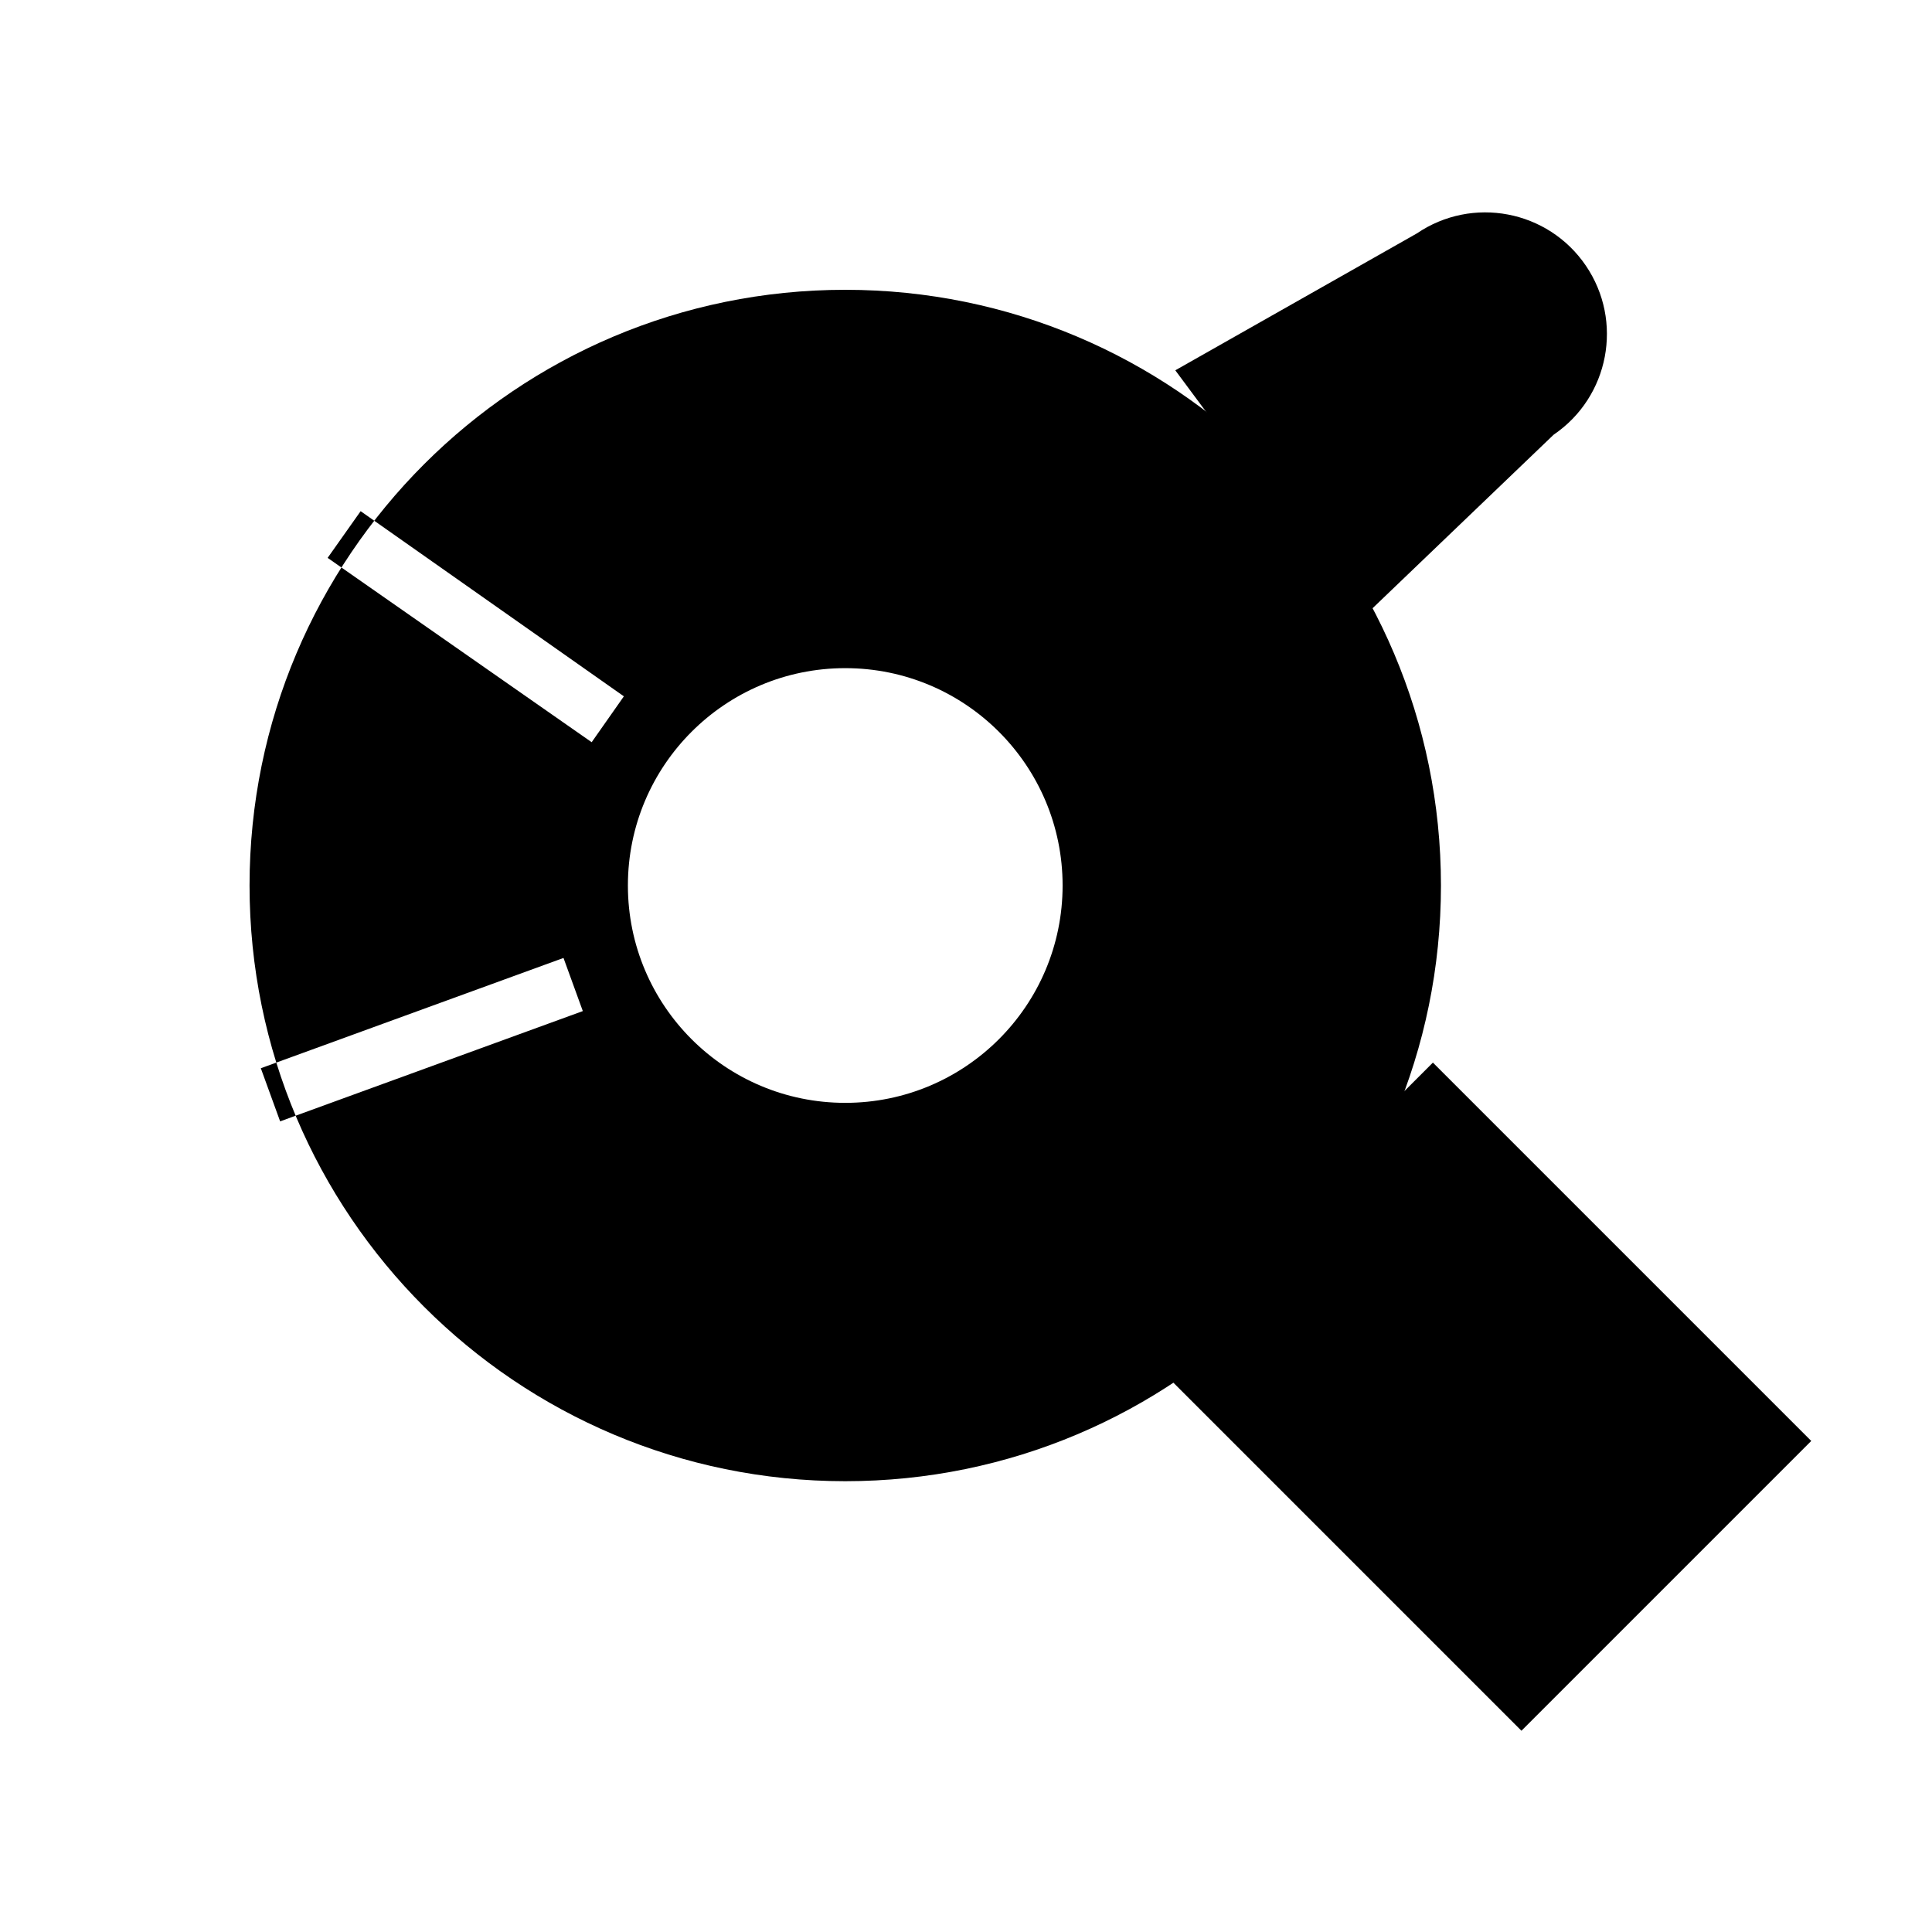
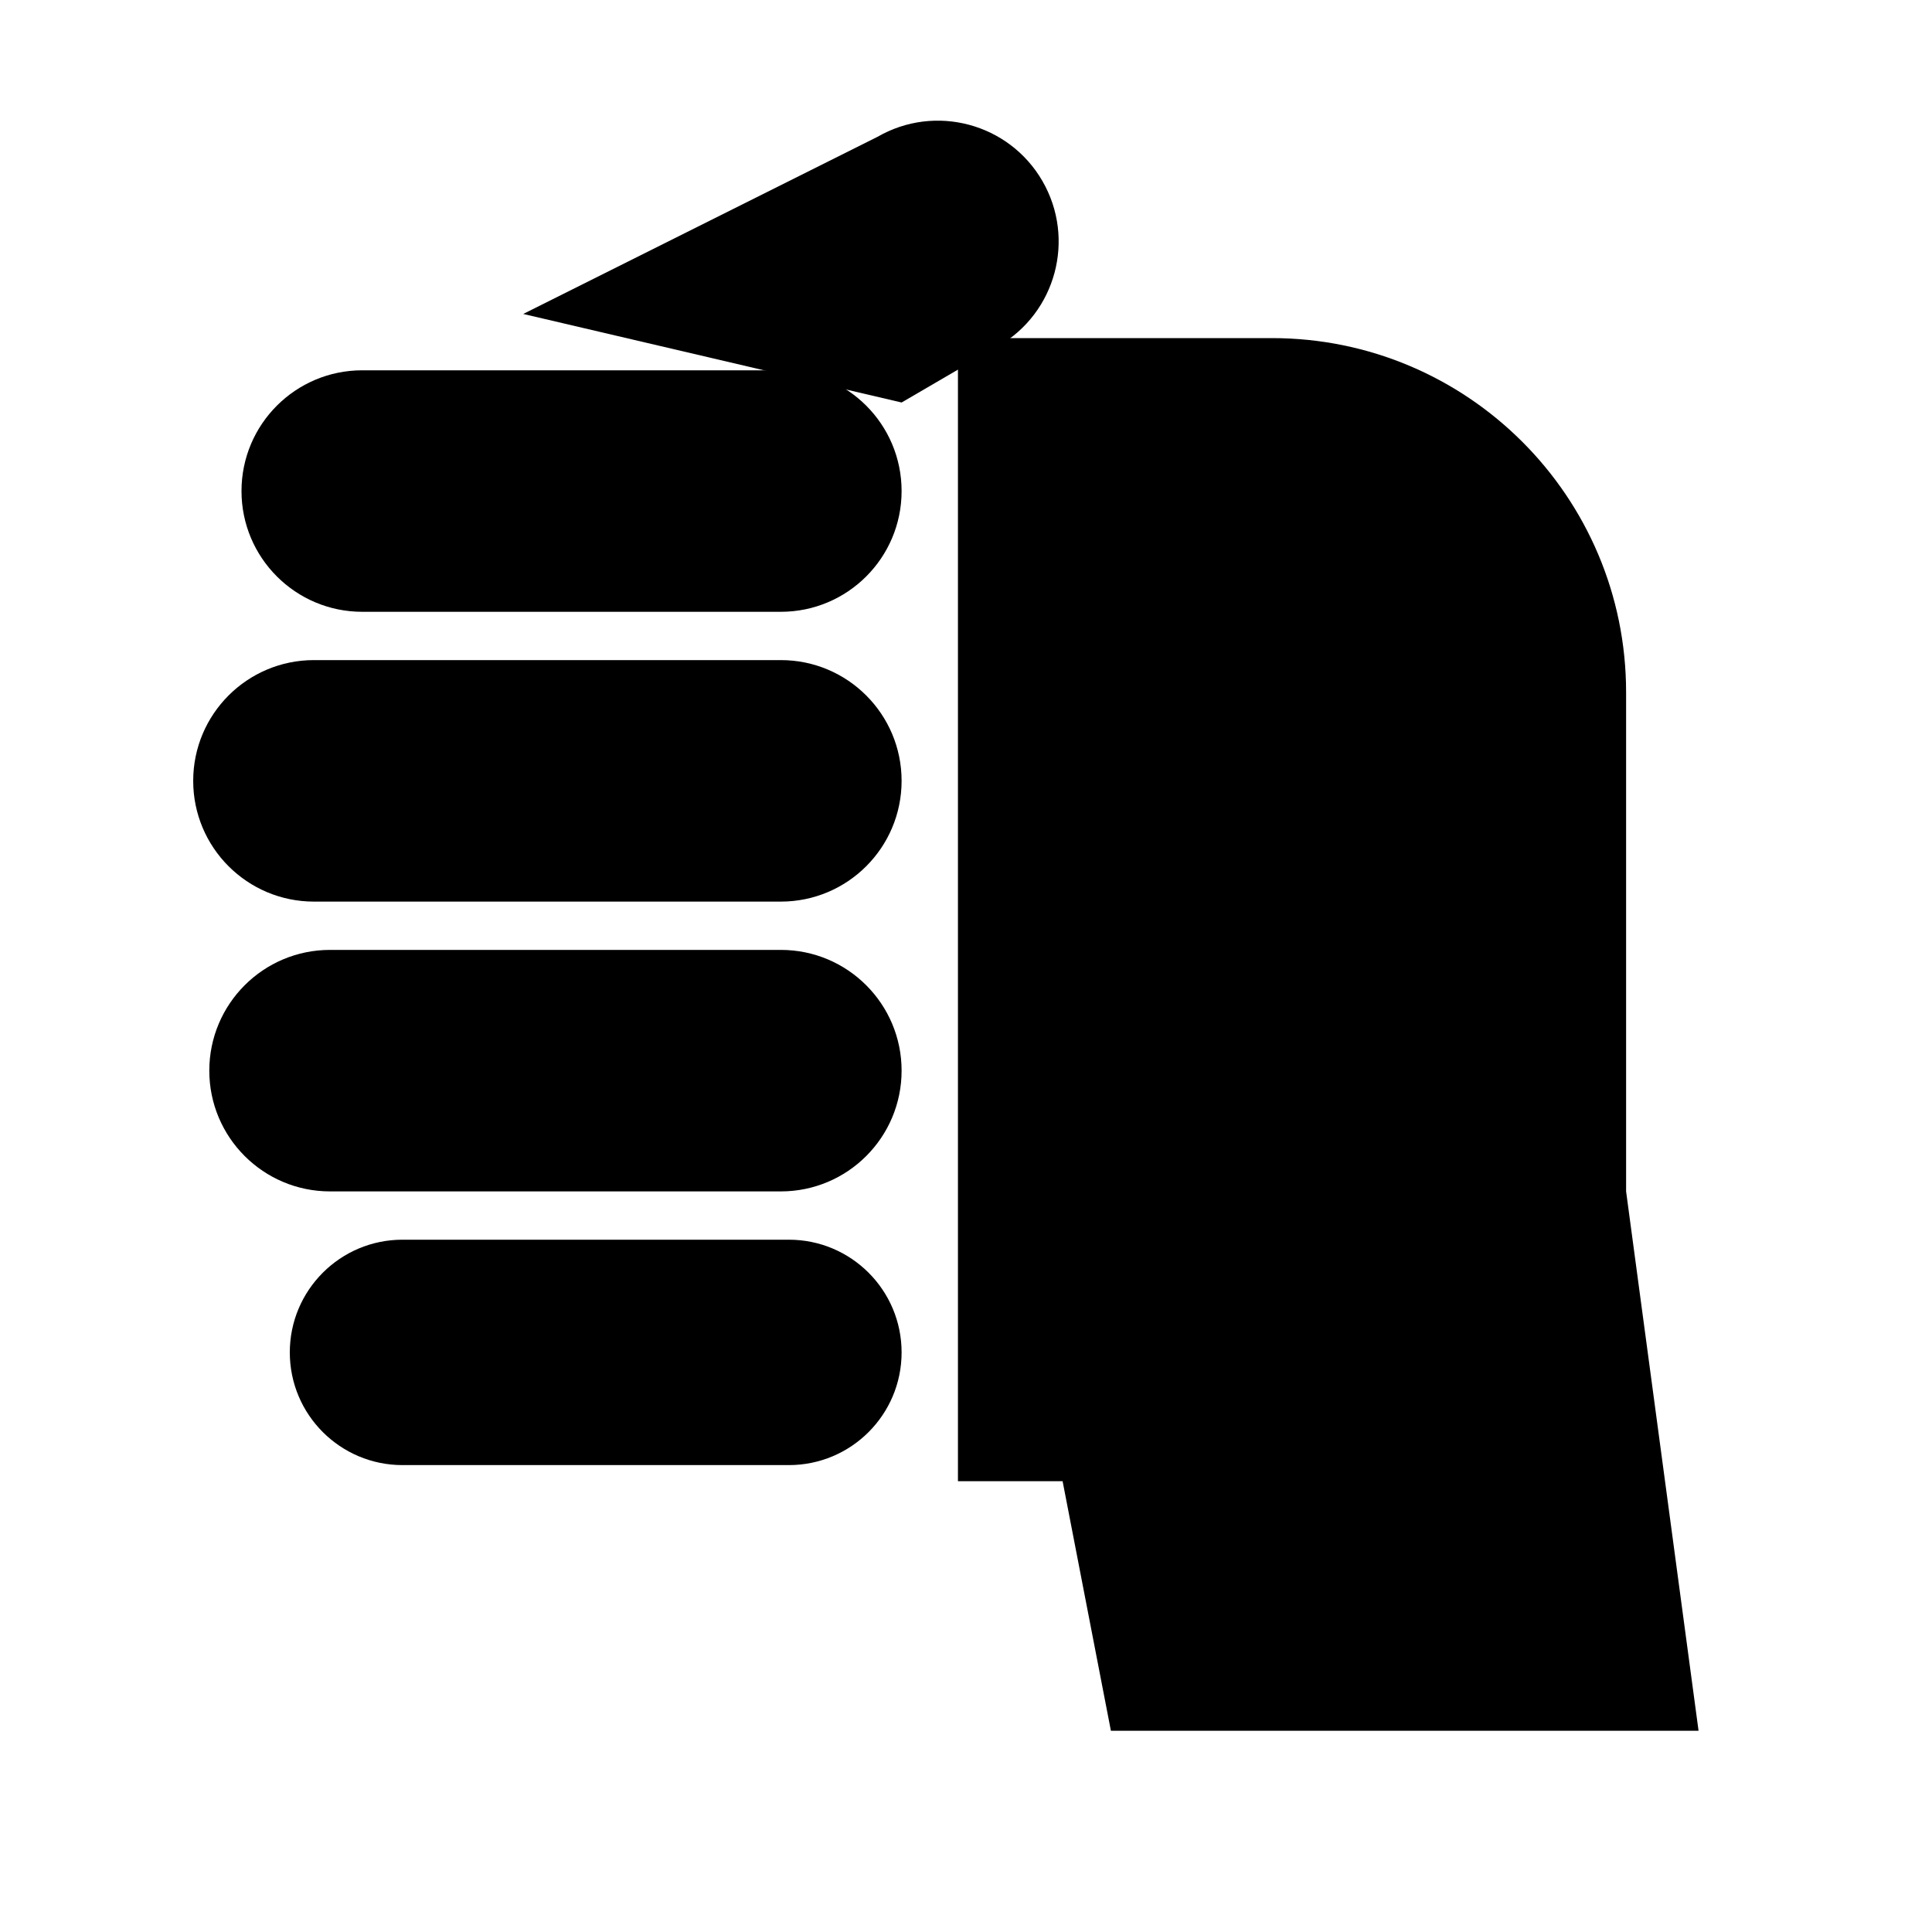
<svg xmlns="http://www.w3.org/2000/svg" width="24" height="24" viewBox="0 0 24 24" fill="none" stroke="currentColor" stroke-width="1.6" stroke-linecap="round" stroke-linejoin="round">
-   <path d="M3.1 11a7.4 7.4 0 1 0 14.8 0a7.4 7.4 0 1 0 -14.8 0z M7.8 11a2.7 2.7 0 1 0 5.4 0a2.7 2.7 0 1 0 -5.4 0z M7.00 11.90 3.24 13.27 3.48 13.93 7.24 12.56z M7.75 8.65 4.48 6.35 4.07 6.93 7.35 9.22z" fill="currentColor" stroke="none" fill-rule="evenodd" />
-   <path d="M14.2 16.8l3.6-3.6 4.7 4.7-3.6 3.6z" fill="currentColor" stroke="none" fill-rule="evenodd" />
-   <path d="M14.6 4.6l3-1.7a1.5 1.5 0 0 1 1.7 2.5l-2.4 2.3z" fill="currentColor" stroke="none" fill-rule="evenodd" />
+   <g fill="currentColor" stroke="none">
+     <rect x="3" y="4.6" width="8.2" height="3" rx="1.5" />
+     <rect x="2.4" y="8.2" width="8.8" height="3" rx="1.5" />
+     <rect x="2.6" y="11.8" width="8.6" height="3" rx="1.5" />
+     <rect x="3.6" y="15.4" width="7.6" height="2.8" rx="1.4" />
+     <path d="M11.9 4.2h3.9a4.4 4.4 0 0 1 4.4 4.4v6.2l.9 6.7h-7.3l-.6-3.1h-1.3z" />
+     <path d="M6.5 3.9 10.9 1.7a1.5 1.5 0 0 1 1.5 2.6L11.2 5z" />
+   </g>
</svg>
